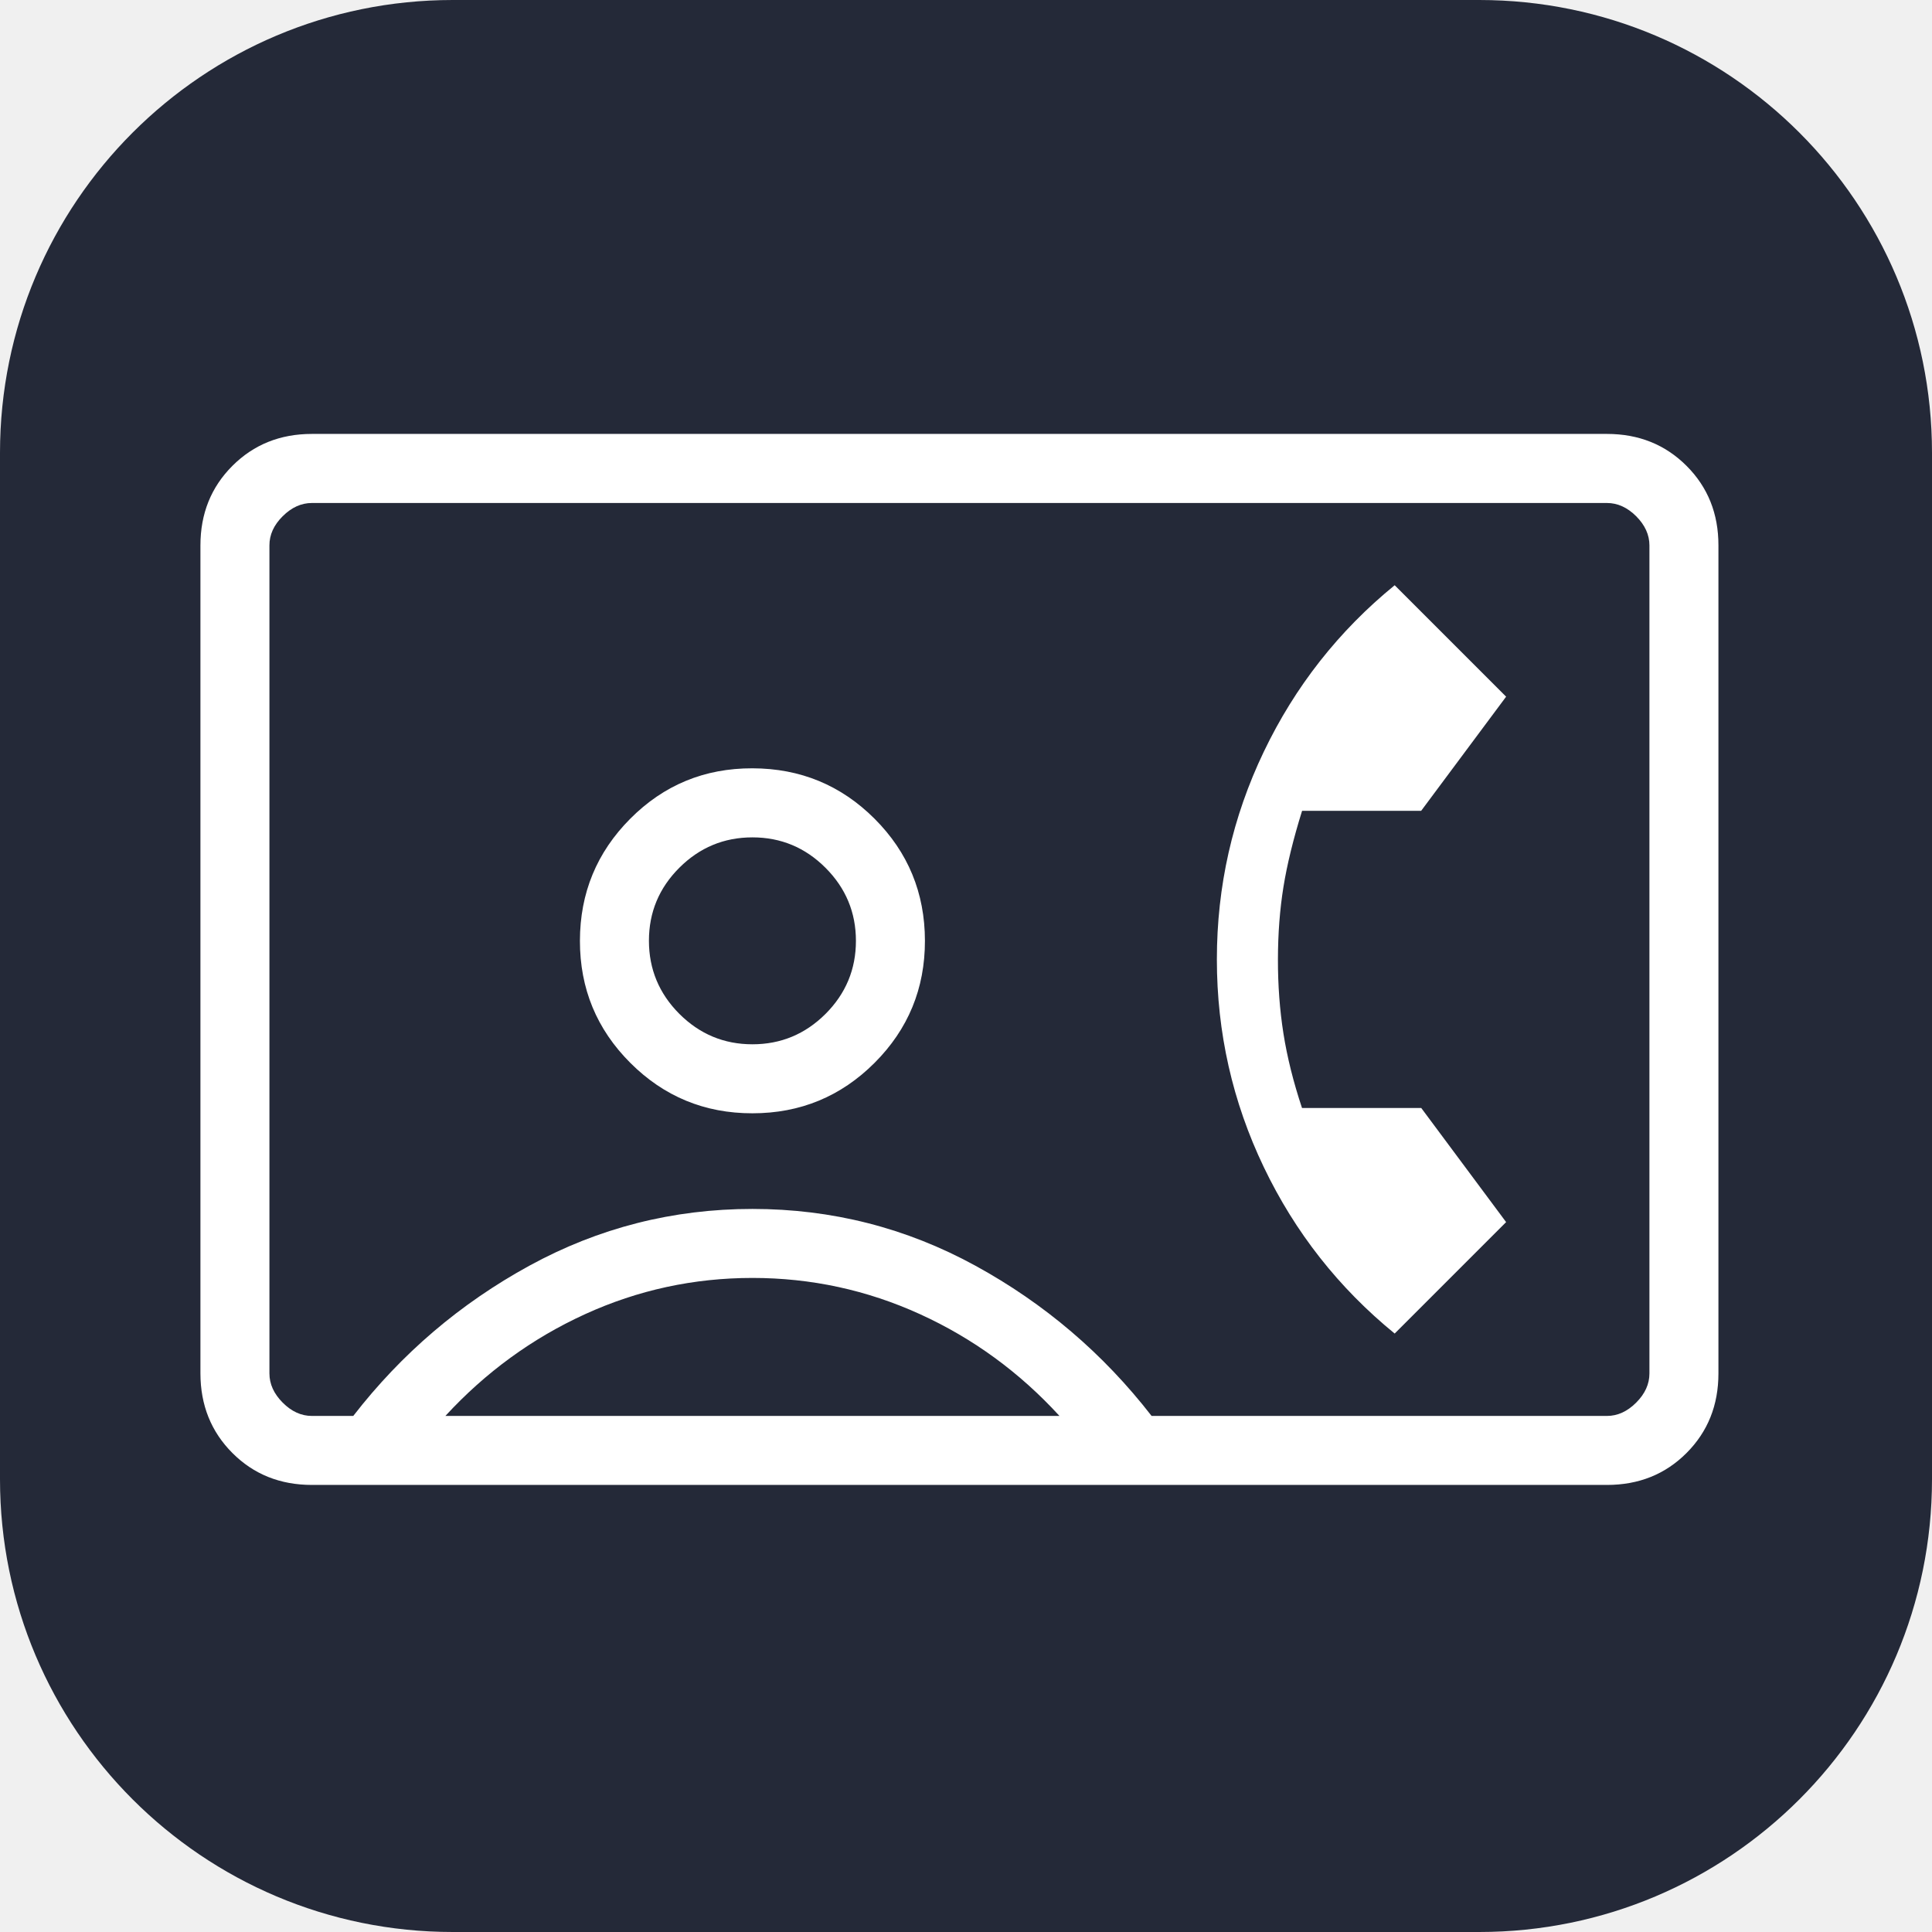
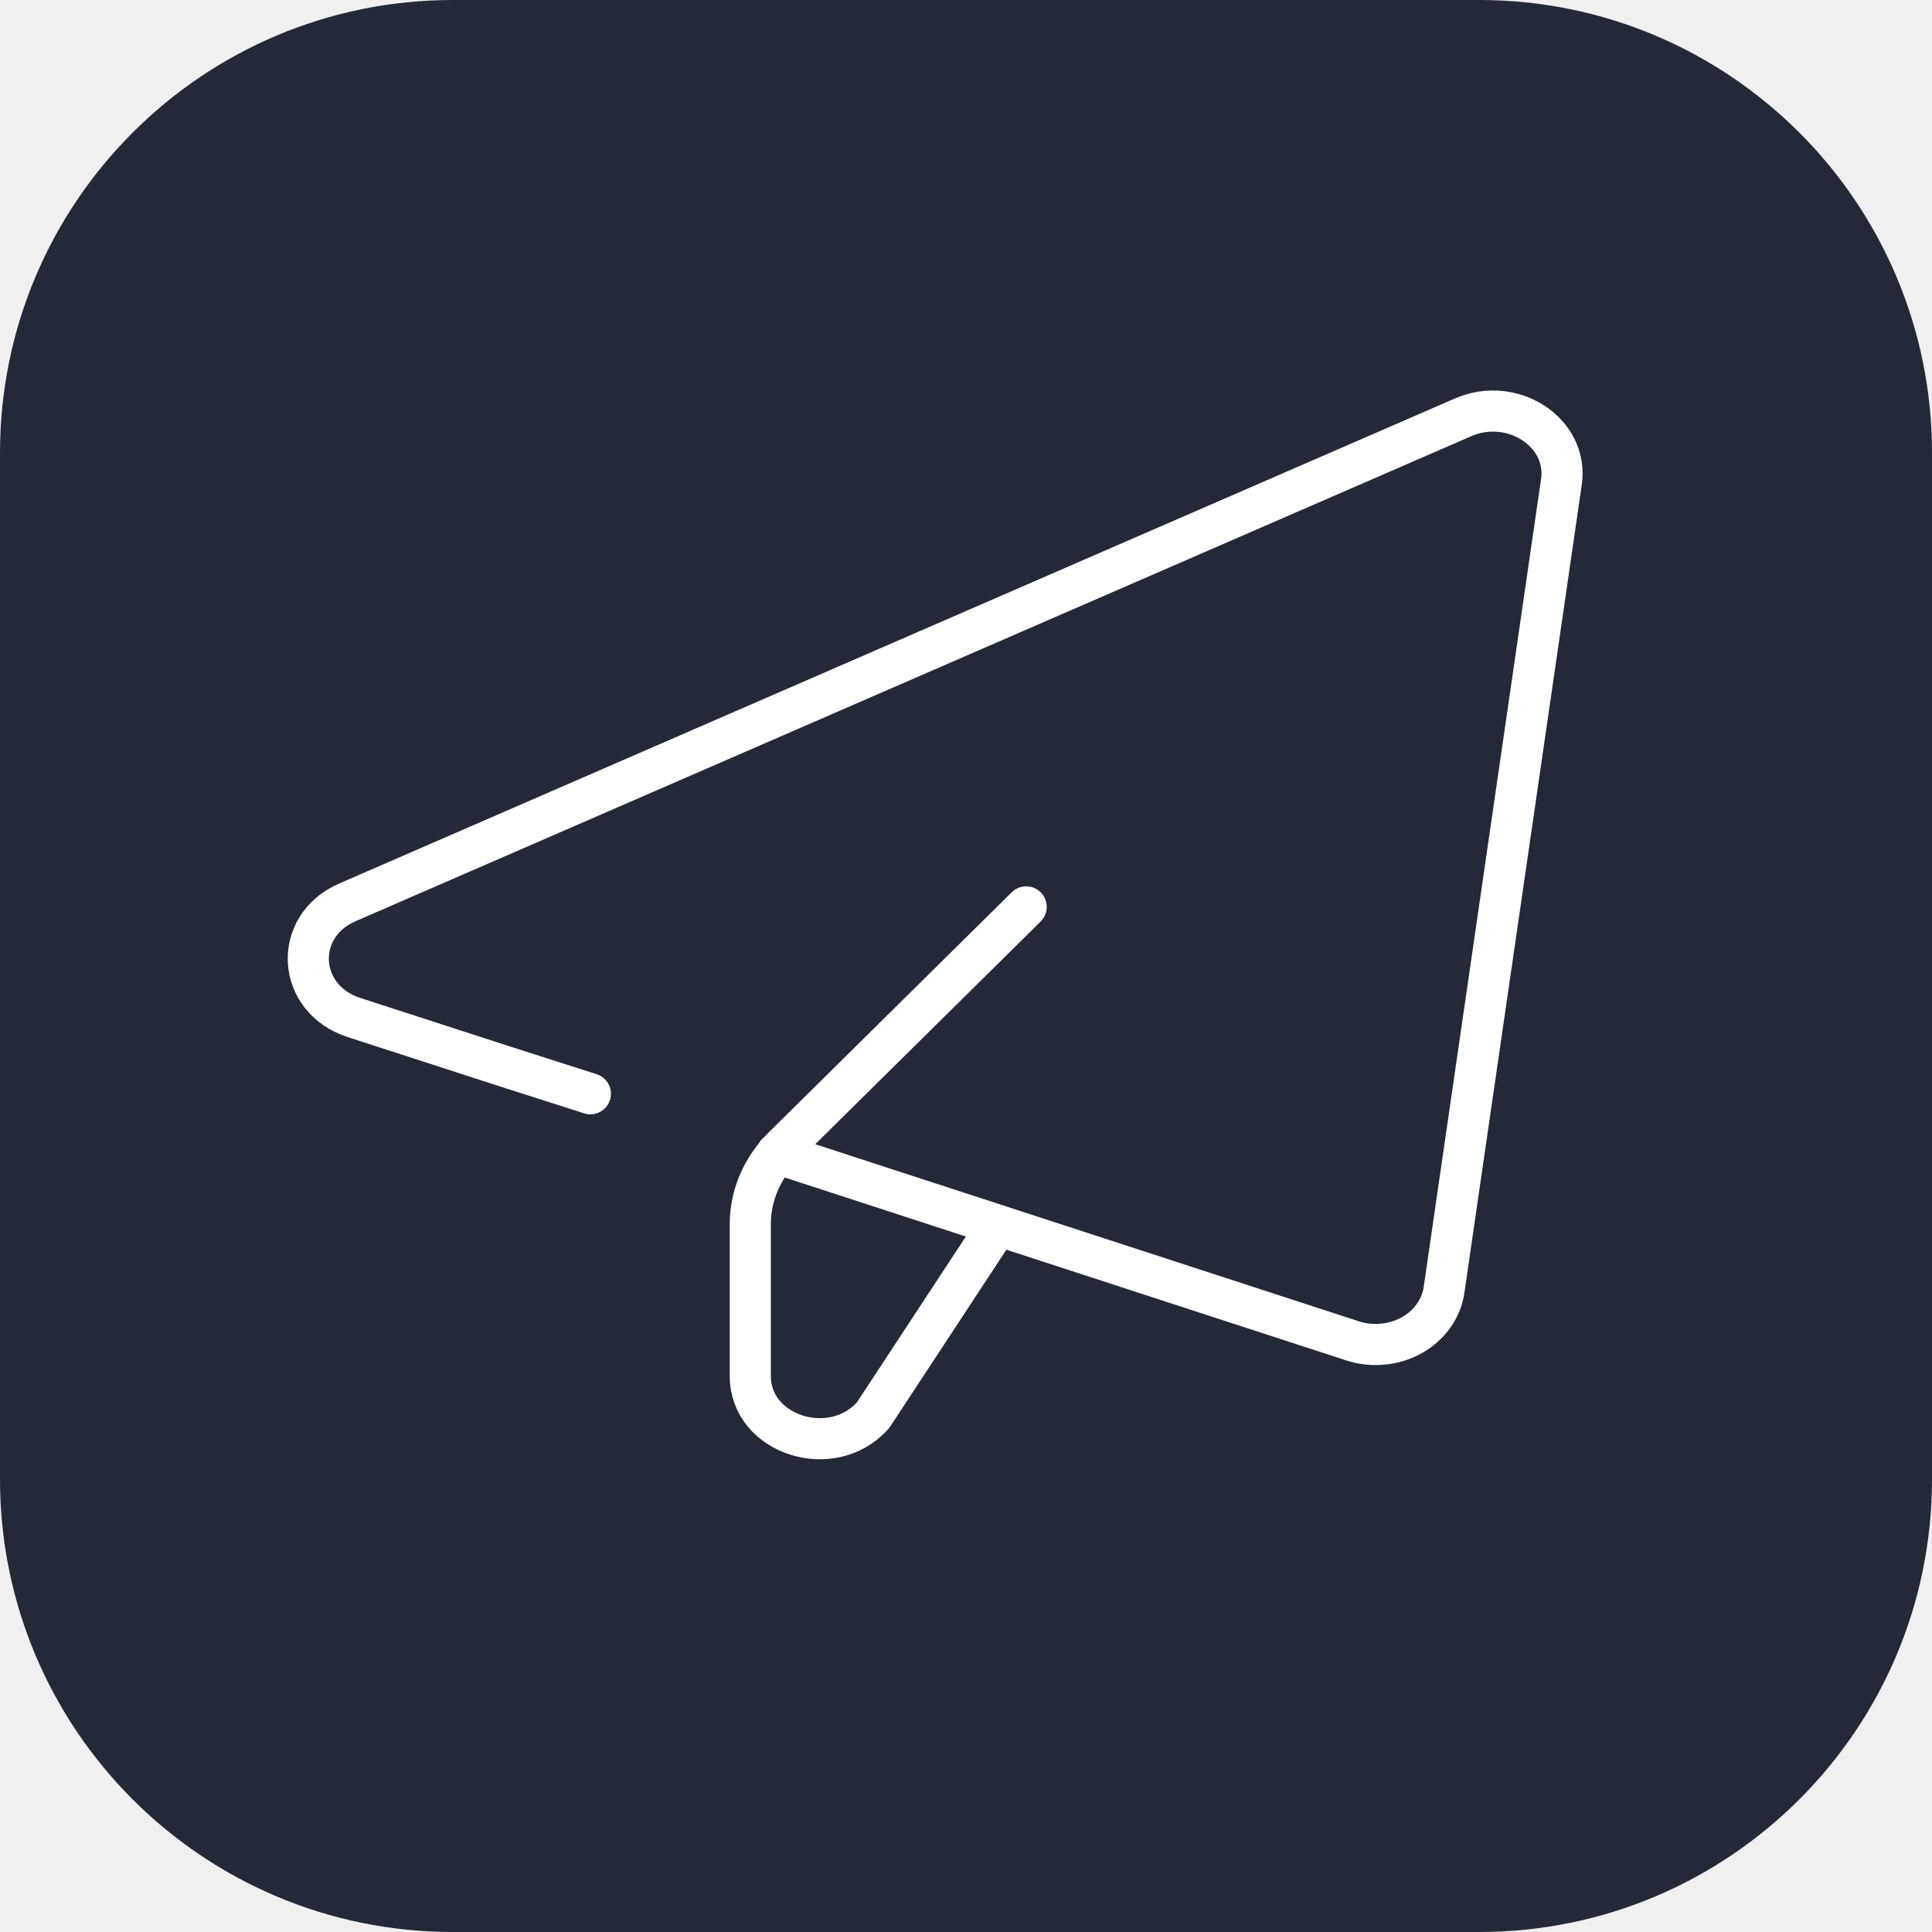
- <svg xmlns="http://www.w3.org/2000/svg" width="147" height="147" viewBox="0 0 147 147" fill="none">
-   <g id="Contact-Dark" clip-path="url(#clip0_47_46)">
-     <path id="Vector" d="M112.547 0H34.453C15.425 0 0 15.425 0 34.453V112.547C0 131.575 15.425 147 34.453 147H112.547C131.575 147 147 131.575 147 112.547V34.453C147 15.425 131.575 0 112.547 0Z" fill="#242938" />
+ <svg xmlns="http://www.w3.org/2000/svg" width="94" height="94" viewBox="0 0 94 94" fill="none">
+   <g id="Contact-Dark_plane" clip-path="url(#clip0_65_4)">
+     <path id="Vector" d="M71.969 0H22.031C9.864 0 0 9.864 0 22.031V71.969C0 84.136 9.864 94 22.031 94H71.969C84.136 94 94 84.136 94 71.969V22.031C94 9.864 84.136 0 71.969 0Z" fill="#242938" />
    <g id="material-symbols-light:contact-phone-outline">
-       <path id="Vector_2" d="M23.734 112.984C21.316 112.984 19.298 112.174 17.681 110.553C16.064 108.933 15.254 106.915 15.25 104.5V41.5C15.25 39.085 16.06 37.067 17.681 35.447C19.301 33.826 21.317 33.016 23.729 33.016H122.271C124.686 33.016 126.704 33.826 128.325 35.447C129.945 37.067 130.753 39.085 130.75 41.5V104.5C130.75 106.915 129.942 108.933 128.325 110.553C126.708 112.174 124.69 112.984 122.271 112.984H23.734ZM87.621 107.734H122.271C123.076 107.734 123.817 107.396 124.492 106.721C125.164 106.049 125.5 105.308 125.5 104.5V41.5C125.5 40.695 125.164 39.955 124.492 39.279C123.817 38.607 123.075 38.271 122.266 38.271H23.734C22.925 38.271 22.183 38.607 21.508 39.279C20.832 39.951 20.497 40.691 20.5 41.5V104.5C20.5 105.305 20.836 106.045 21.508 106.721C22.18 107.396 22.92 107.734 23.729 107.734H26.879C30.554 102.988 35.023 99.177 40.287 96.299C45.551 93.422 51.206 91.984 57.25 91.984C63.294 91.984 68.947 93.422 74.207 96.299C79.468 99.177 83.939 102.988 87.621 107.734ZM57.25 84.707C60.886 84.707 63.984 83.428 66.543 80.87C69.101 78.311 70.379 75.214 70.375 71.577C70.371 67.941 69.094 64.847 66.543 62.295C63.991 59.744 60.894 58.465 57.25 58.458C53.606 58.45 50.509 59.728 47.958 62.29C45.406 64.852 44.129 67.95 44.125 71.582C44.121 75.216 45.399 78.311 47.958 80.87C50.516 83.428 53.614 84.711 57.25 84.707ZM106.117 101.466L114.596 92.987L108.138 84.303H99.066C98.408 82.326 97.938 80.439 97.654 78.644C97.371 76.848 97.231 74.967 97.234 73C97.237 71.033 97.377 69.194 97.654 67.482C97.93 65.771 98.403 63.84 99.072 61.691H108.133L114.596 53.008L106.117 44.529C101.861 48.001 98.541 52.224 96.158 57.197C93.778 62.167 92.588 67.435 92.588 73C92.588 78.565 93.778 83.832 96.158 88.802C98.538 93.772 101.858 97.99 106.117 101.466ZM33.888 107.734H80.612C77.567 104.409 74.029 101.828 69.997 99.99C65.962 98.153 61.712 97.234 57.25 97.234C52.788 97.234 48.544 98.153 44.519 99.99C40.494 101.828 36.95 104.409 33.888 107.734ZM57.25 79.457C55.09 79.457 53.237 78.686 51.69 77.142C50.147 75.595 49.375 73.74 49.375 71.577C49.375 69.414 50.147 67.563 51.69 66.023C53.234 64.483 55.087 63.713 57.25 63.713C59.413 63.713 61.266 64.484 62.81 66.028C64.353 67.572 65.125 69.425 65.125 71.588C65.125 73.751 64.353 75.604 62.81 77.147C61.263 78.688 59.41 79.457 57.25 79.457Z" fill="white" />
+       <path id="Vector_2" d="M37.795 56.113L65.798 65.236C66.268 65.39 66.771 65.446 67.268 65.4C67.765 65.355 68.245 65.209 68.673 64.973C69.1 64.737 69.464 64.416 69.738 64.035C70.013 63.655 70.19 63.223 70.257 62.772L75.97 23.442C76.317 21.048 73.594 19.262 71.19 20.303L16.902 43.904C14.218 45.071 14.419 48.599 17.225 49.507L24.667 51.919L28.724 53.216M48.55 59.613L42.48 68.853C40.497 71.097 36.505 69.828 36.505 66.955V59.558C36.505 58.162 37.082 56.817 38.121 55.791L49.928 44.124" stroke="white" stroke-width="2" stroke-linecap="round" stroke-linejoin="round" />
    </g>
  </g>
  <defs>
-     <clipPath id="clip0_47_46">
-       <rect width="147" height="147" fill="white" />
+     <clipPath id="clip0_65_4">
+       <rect width="94" height="94" fill="white" />
    </clipPath>
  </defs>
</svg>
